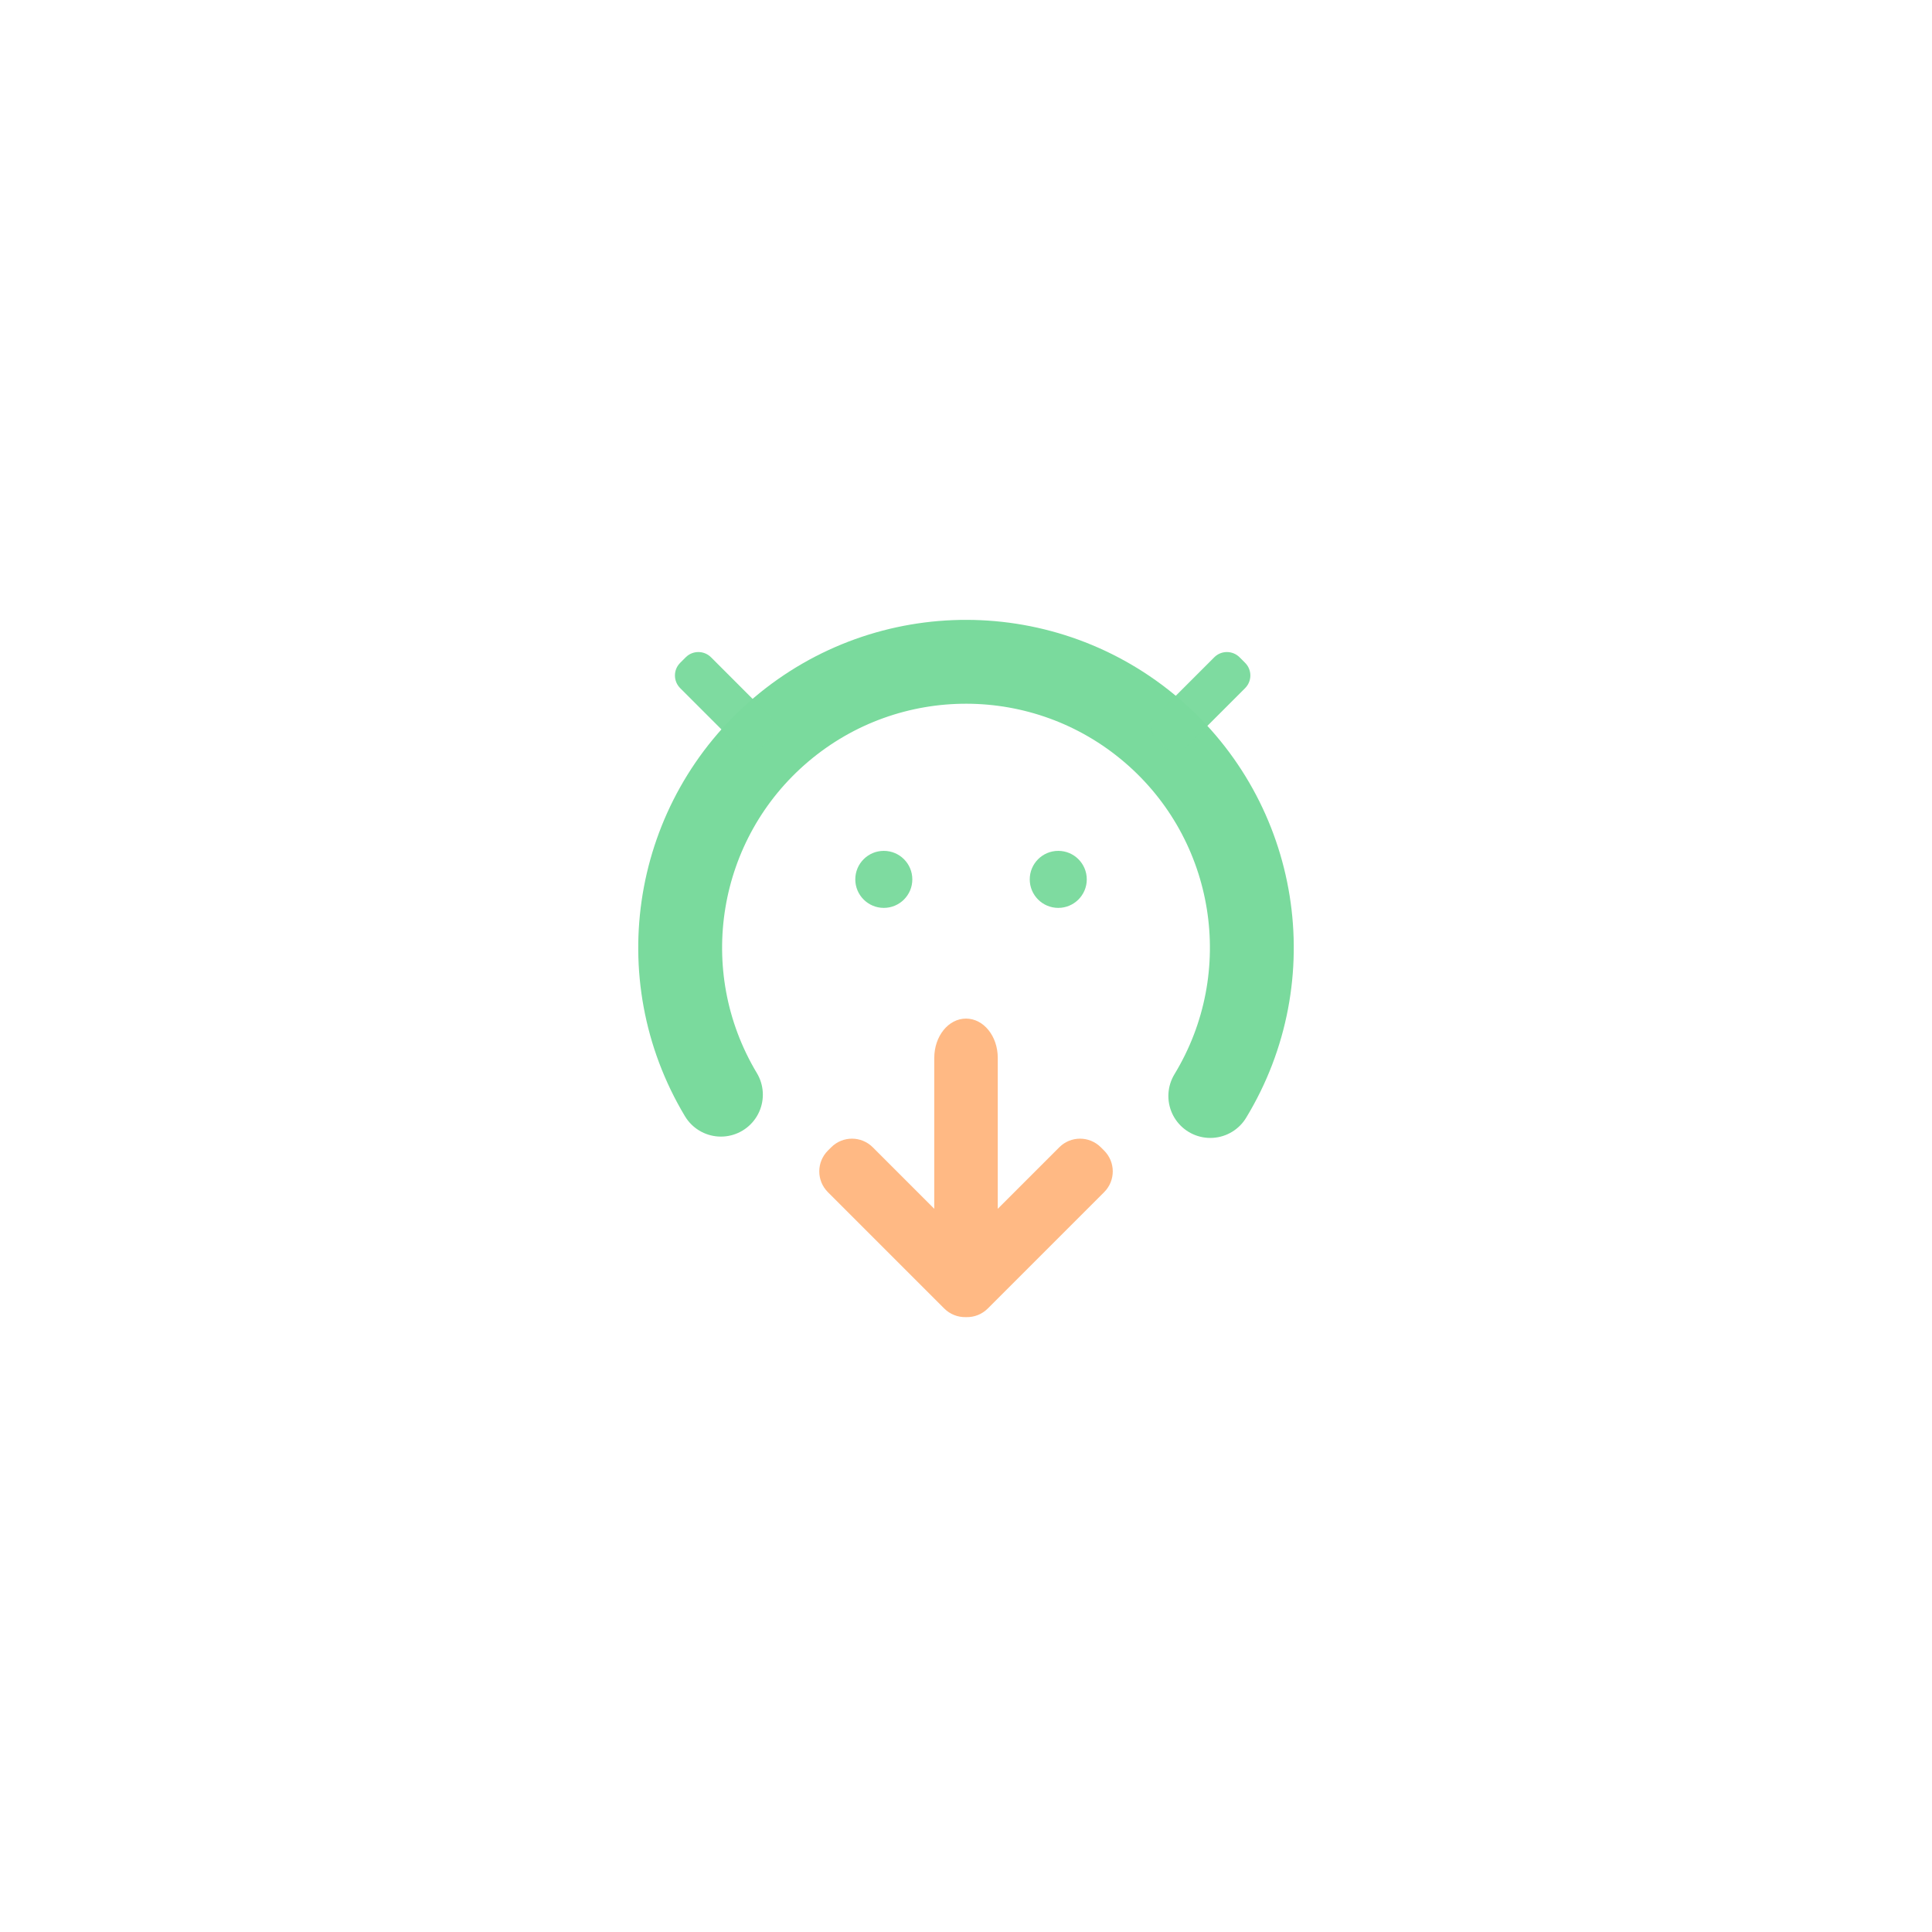
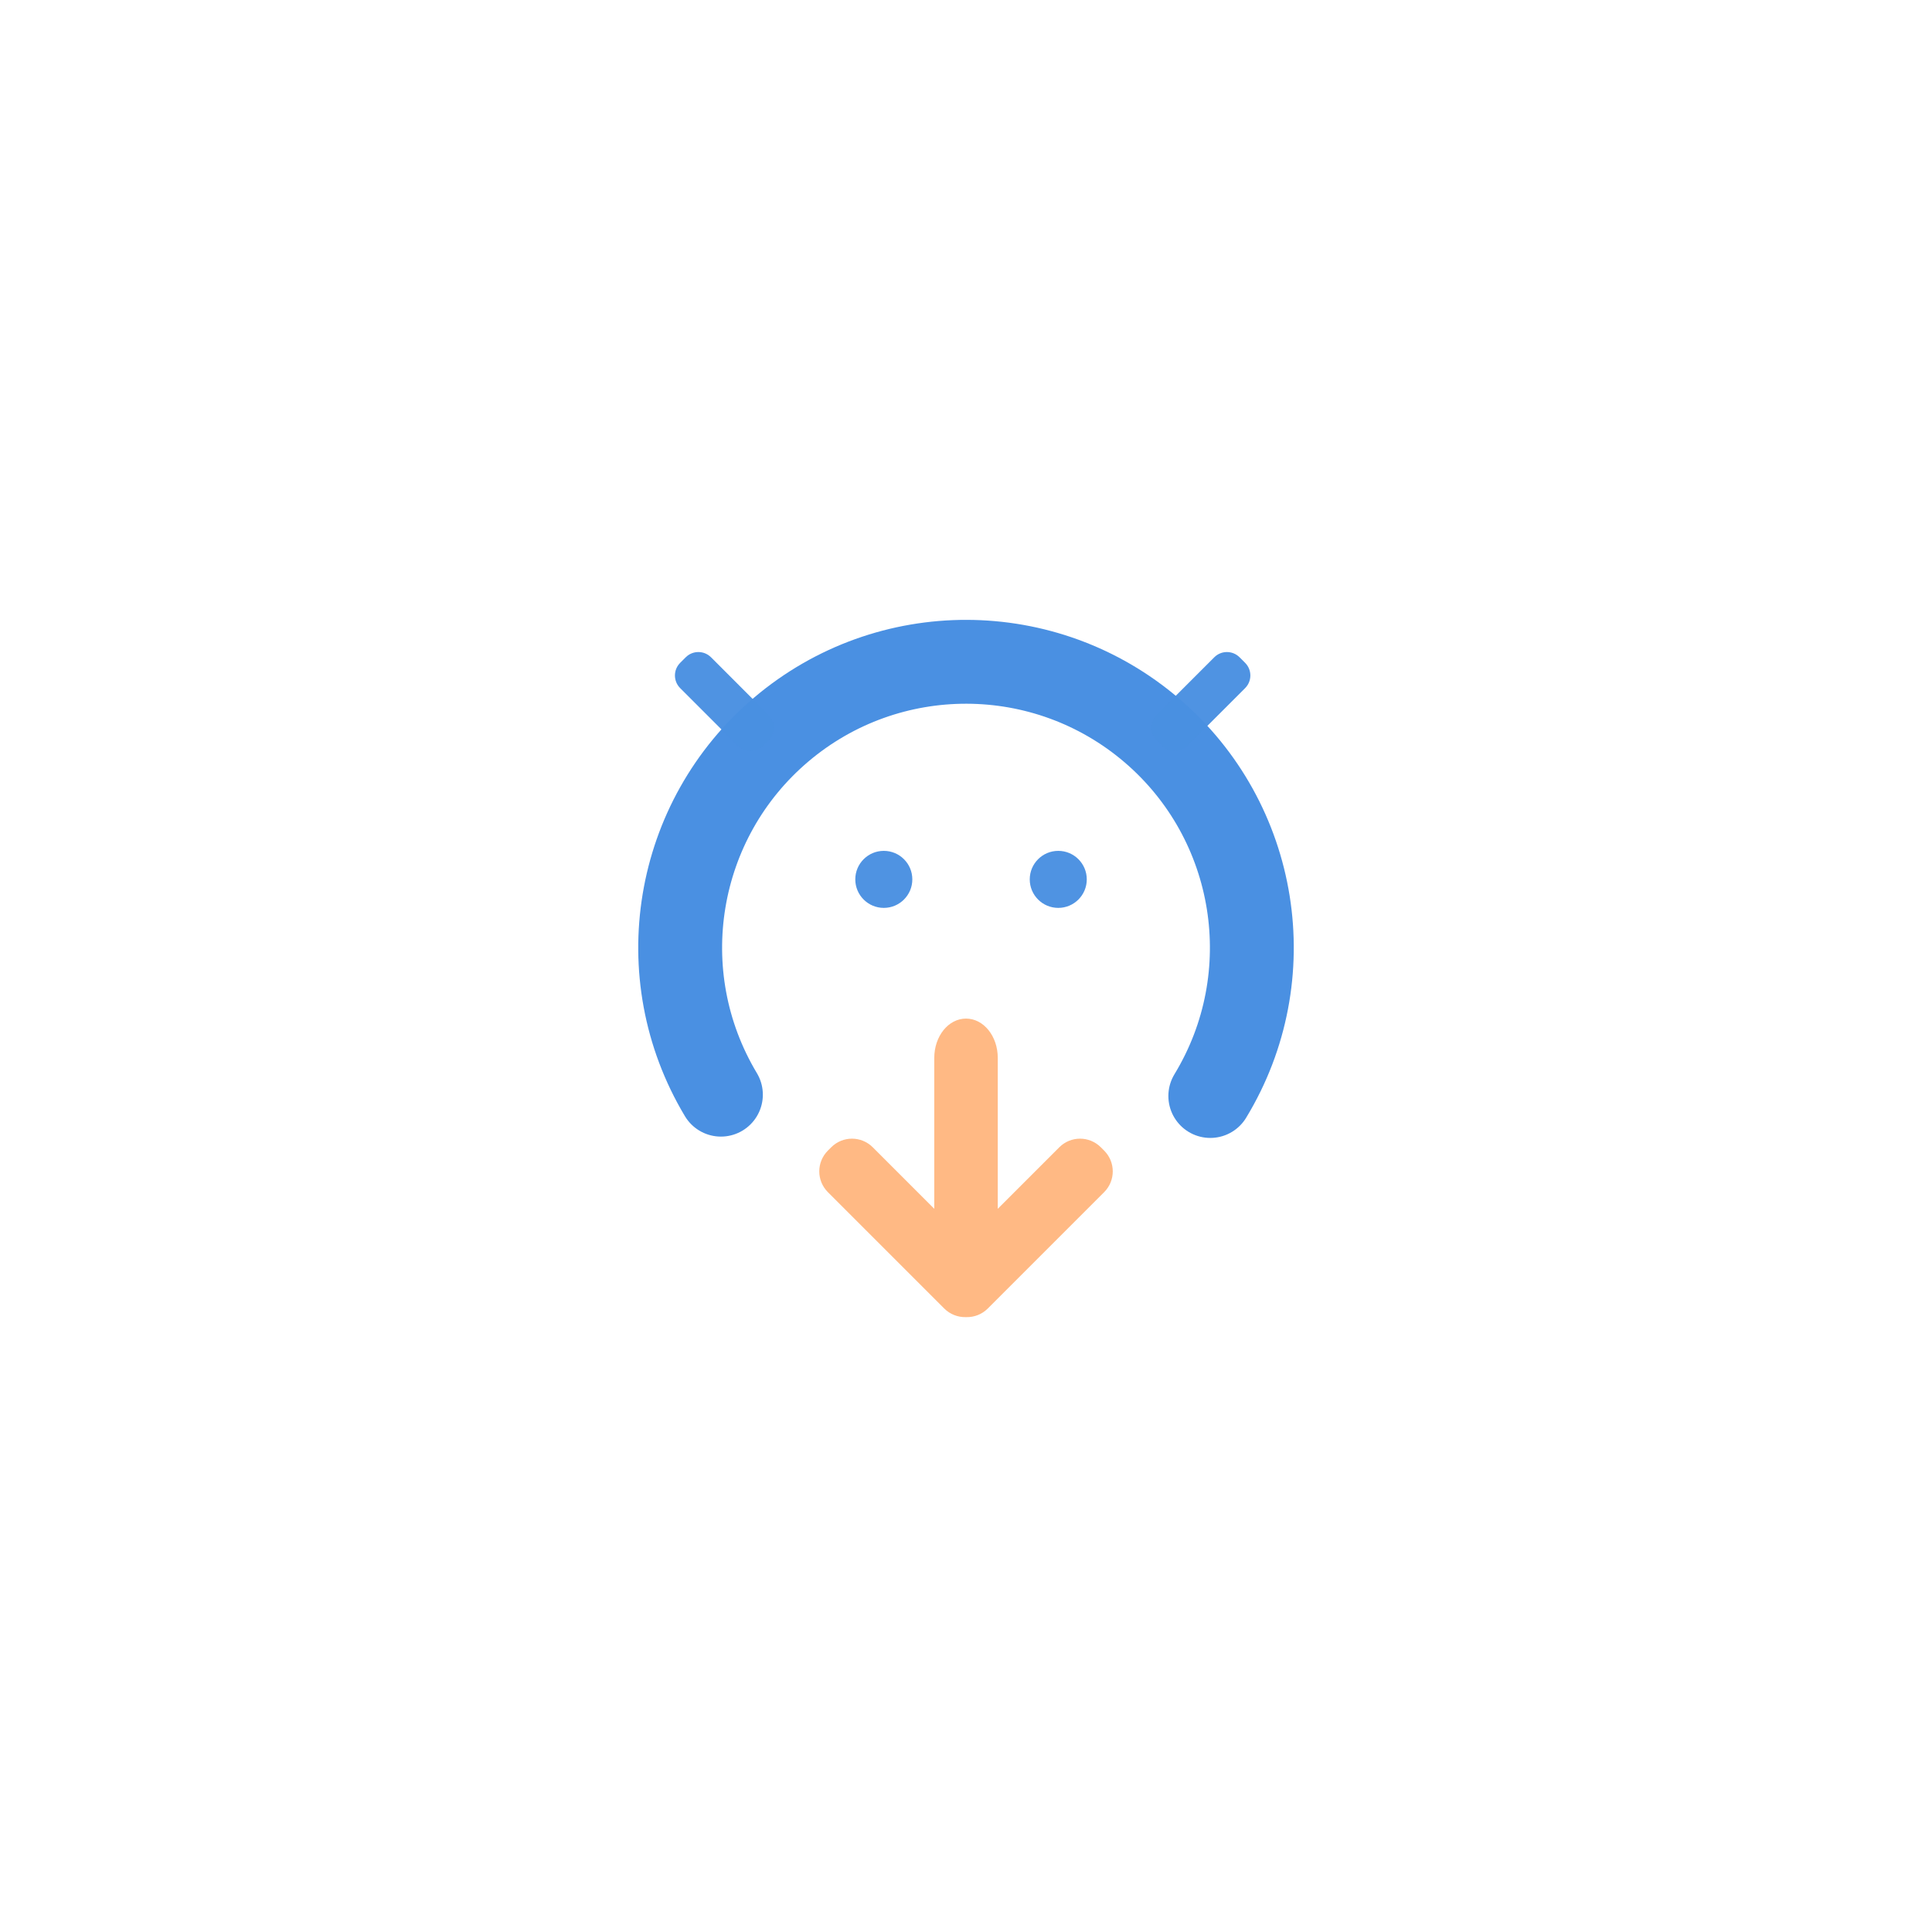
<svg xmlns="http://www.w3.org/2000/svg" id="vector" width="108" height="108" viewBox="0 0 108 108">
  <g transform="translate(20.05714, 20.37143) scale(0.7087745, 0.7087745)" id="g_0">
-     <path fill="#000000" d="m28.56,57.594a22.542,22.542 0,0 1,4.775 -28.811,22.542 22.542,0 0,1 29.204,0.079 22.542,22.542 0,0 1,4.618 28.837" fill-opacity="0" stroke-linecap="round" stroke="#7ada9d" stroke-width="6.614" />
+     <path fill="#000000" d="m28.56,57.594a22.542,22.542 0,0 1,4.775 -28.811,22.542 22.542,0 0,1 29.204,0.079 22.542,22.542 0,0 1,4.618 28.837" fill-opacity="0" stroke-linecap="round" stroke="#4A90E2" stroke-width="6.614" />
    <path fill="#ffb780" d="m47.89,51.594c-1.387,0 -2.503,1.384 -2.503,3.102v11.899l-4.849,-4.849c-0.909,-0.909 -2.373,-0.909 -3.282,0l-0.257,0.257c-0.909,0.909 -0.909,2.373 0,3.282l9.173,9.173c0.466,0.466 1.078,0.692 1.686,0.681 0.011,0 0.022,0.002 0.033,0.002 0.011,0 0.022,-0.001 0.033,-0.002 0.608,0.012 1.22,-0.215 1.686,-0.681l9.173,-9.173c0.909,-0.909 0.909,-2.373 0,-3.282l-0.257,-0.257c-0.909,-0.909 -2.373,-0.909 -3.282,0l-4.849,4.849v-11.899c0,-1.719 -1.116,-3.102 -2.503,-3.102z" fill-opacity="0.965" stroke-linecap="round" stroke="#000000" stroke-opacity="0" stroke-width="5.409" />
-     <path fill="#7ada9d" d="M41.407,40.614m-2.249,0a2.249,2.249 0,1 1,4.498 0a2.249,2.249 0,1 1,-4.498 0" fill-opacity="0.965" stroke-linecap="round" stroke="#000000" stroke-opacity="0" stroke-width="5.421" />
-     <path fill="#7ada9d" d="M55.166,40.614m-2.249,0a2.249,2.249 0,1 1,4.498 0a2.249,2.249 0,1 1,-4.498 0" fill-opacity="0.965" stroke-linecap="round" stroke="#000000" stroke-opacity="0" stroke-width="5.421" />
-     <path fill="#7ada9d" d="M69.466,23.098L69.903,23.535A1.411,1.411 90,0 1,69.903 25.531L65.35,30.083A1.411,1.411 0,0 1,63.355 30.083L62.918,29.647A1.411,1.411 0,0 1,62.918 27.651L67.47,23.098A1.411,1.411 0,0 1,69.466 23.098z" fill-opacity="0.965" stroke-linecap="round" stroke="#000000" stroke-opacity="0" stroke-width="8.928" />
-     <path fill="#7ada9d" d="M25.784,23.098L25.347,23.535A1.411,1.411 0,0 0,25.347 25.531L29.9,30.083A1.411,1.411 0,0 0,31.896 30.083L32.332,29.647A1.411,1.411 0,0 0,32.332 27.651L27.78,23.098A1.411,1.411 0,0 0,25.784 23.098z" fill-opacity="0.965" stroke-linecap="round" stroke="#000000" stroke-opacity="0" stroke-width="8.928" />
+     <path fill="#4A90E2" d="M41.407,40.614m-2.249,0a2.249,2.249 0,1 1,4.498 0a2.249,2.249 0,1 1,-4.498 0" fill-opacity="0.965" stroke-linecap="round" stroke="#000000" stroke-opacity="0" stroke-width="5.421" />
+     <path fill="#4A90E2" d="M55.166,40.614m-2.249,0a2.249,2.249 0,1 1,4.498 0a2.249,2.249 0,1 1,-4.498 0" fill-opacity="0.965" stroke-linecap="round" stroke="#000000" stroke-opacity="0" stroke-width="5.421" />
+     <path fill="#4A90E2" d="M69.466,23.098L69.903,23.535A1.411,1.411 90,0 1,69.903 25.531L65.35,30.083A1.411,1.411 0,0 1,63.355 30.083L62.918,29.647A1.411,1.411 0,0 1,62.918 27.651L67.47,23.098A1.411,1.411 0,0 1,69.466 23.098z" fill-opacity="0.965" stroke-linecap="round" stroke="#000000" stroke-opacity="0" stroke-width="8.928" />
+     <path fill="#4A90E2" d="M25.784,23.098L25.347,23.535A1.411,1.411 0,0 0,25.347 25.531L29.9,30.083A1.411,1.411 0,0 0,31.896 30.083L32.332,29.647A1.411,1.411 0,0 0,32.332 27.651L27.78,23.098A1.411,1.411 0,0 0,25.784 23.098z" fill-opacity="0.965" stroke-linecap="round" stroke="#000000" stroke-opacity="0" stroke-width="8.928" />
  </g>
</svg>
